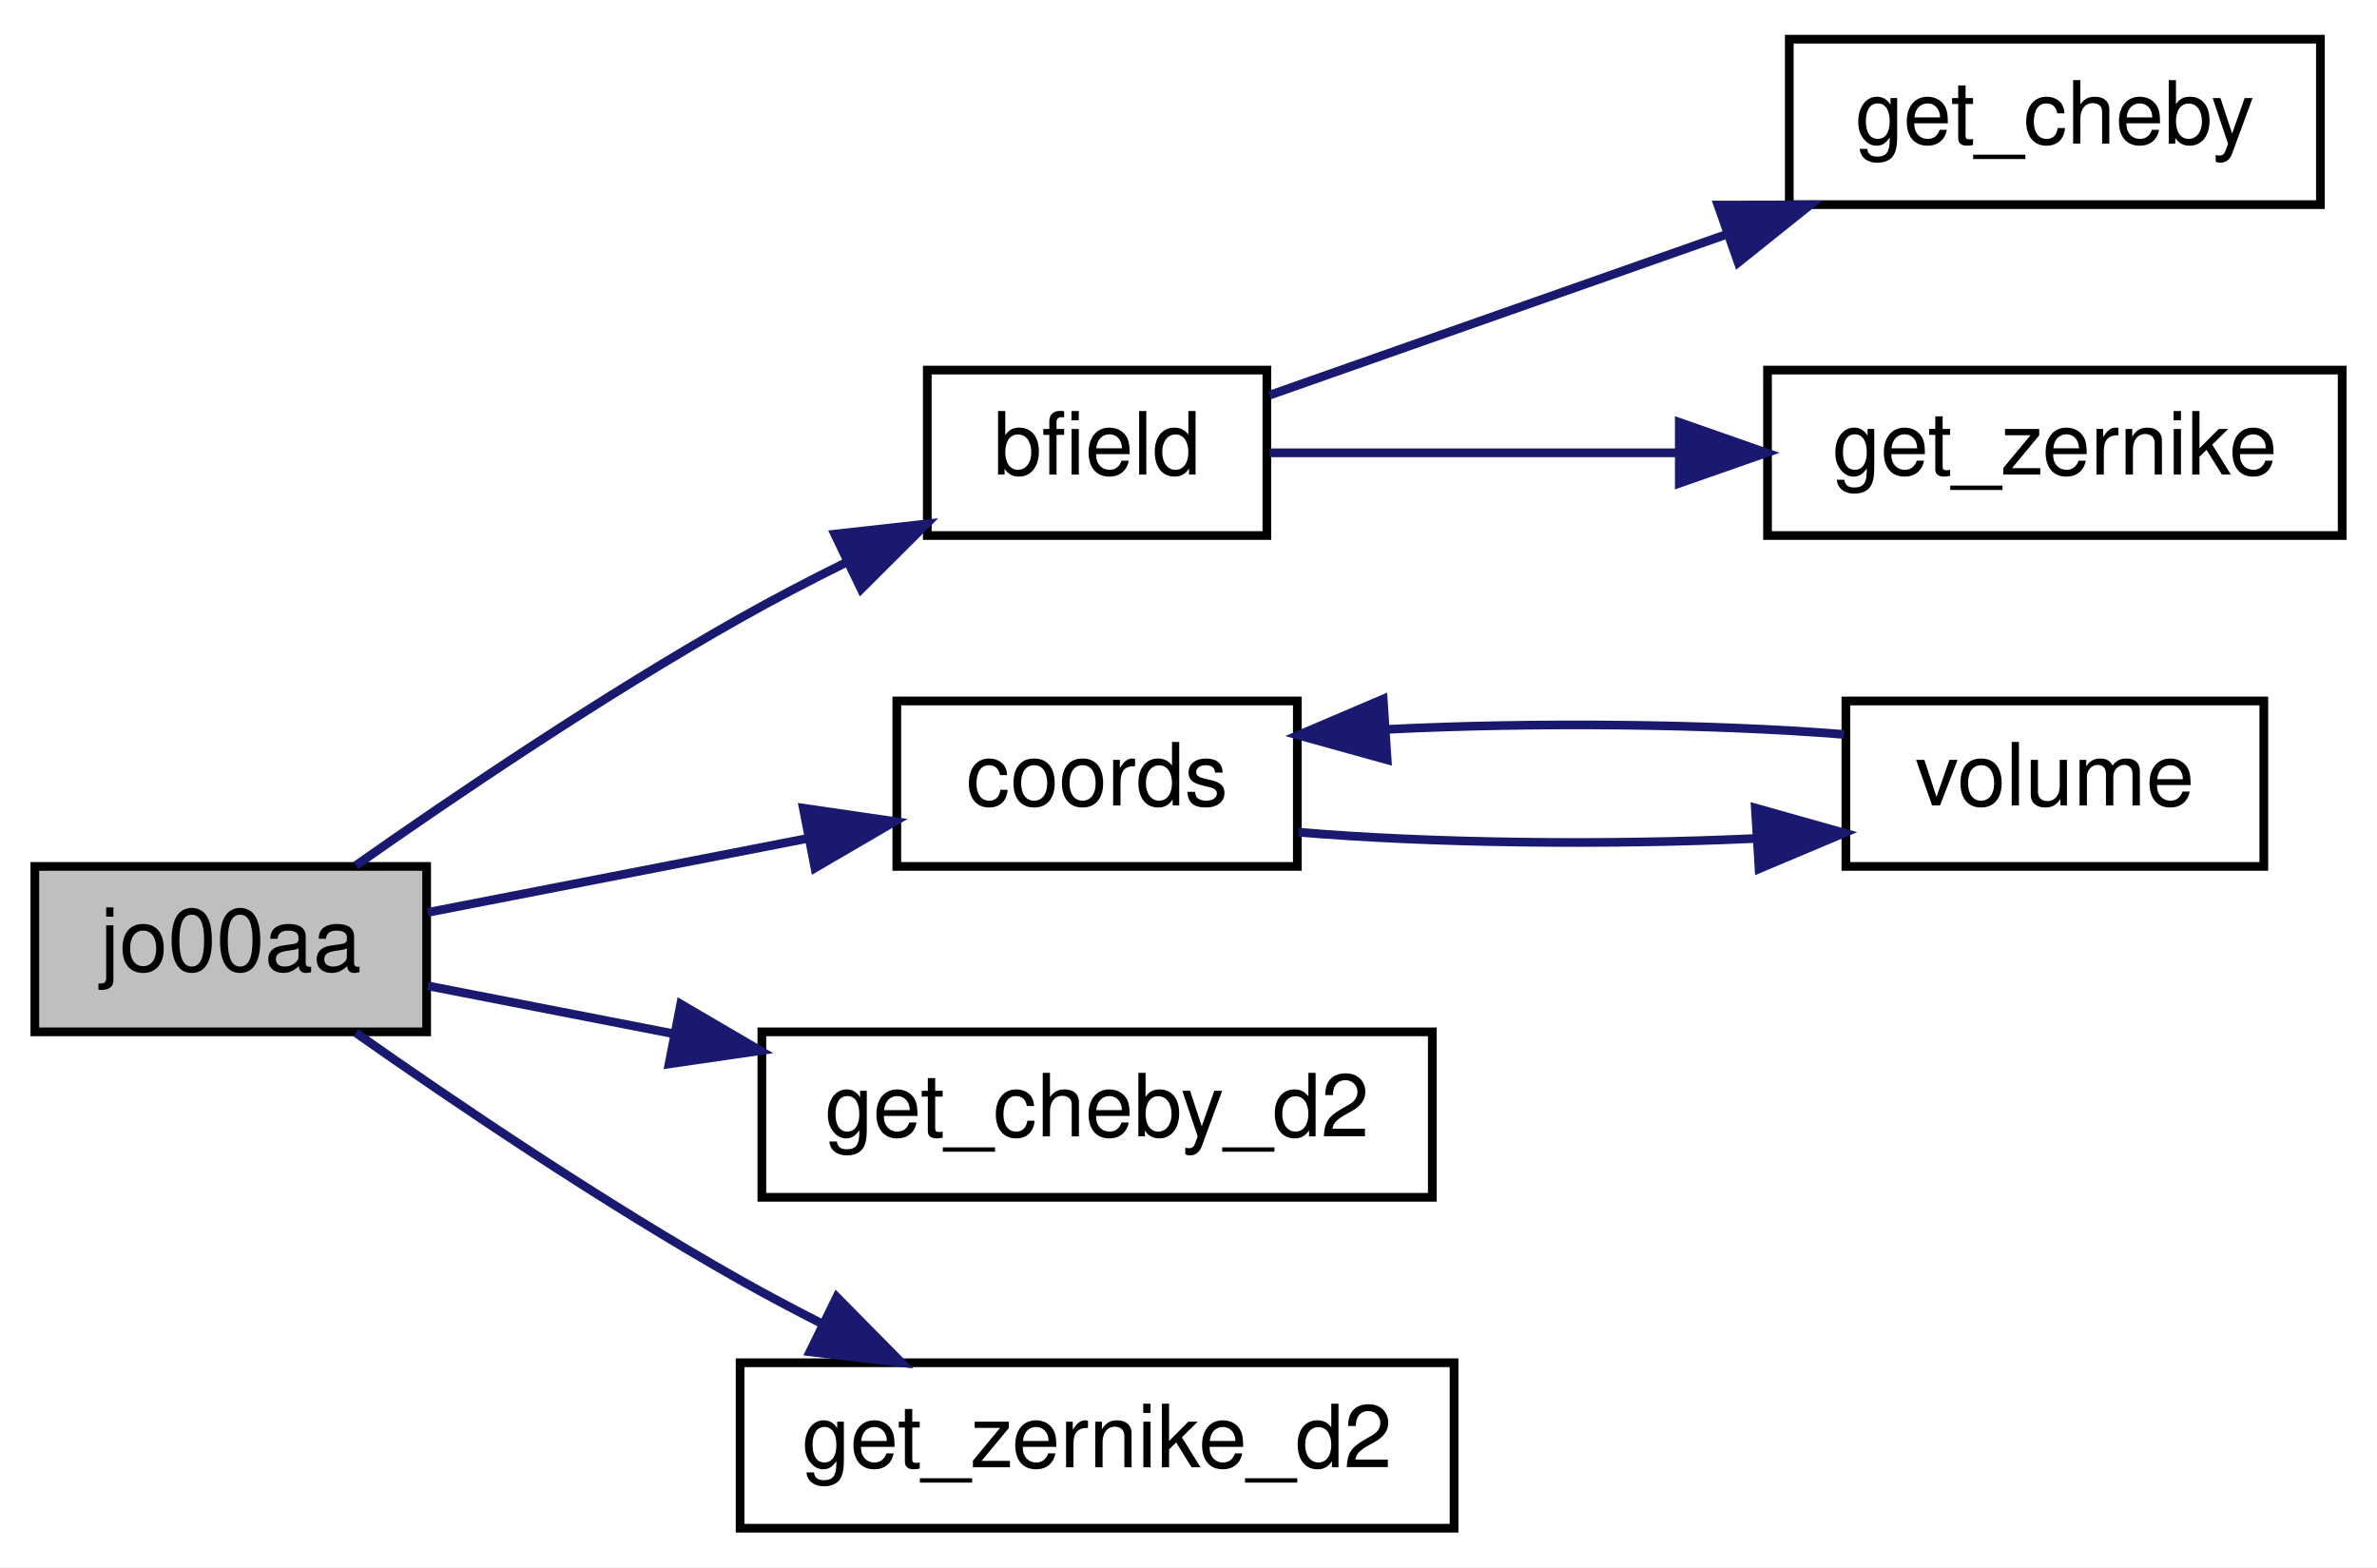
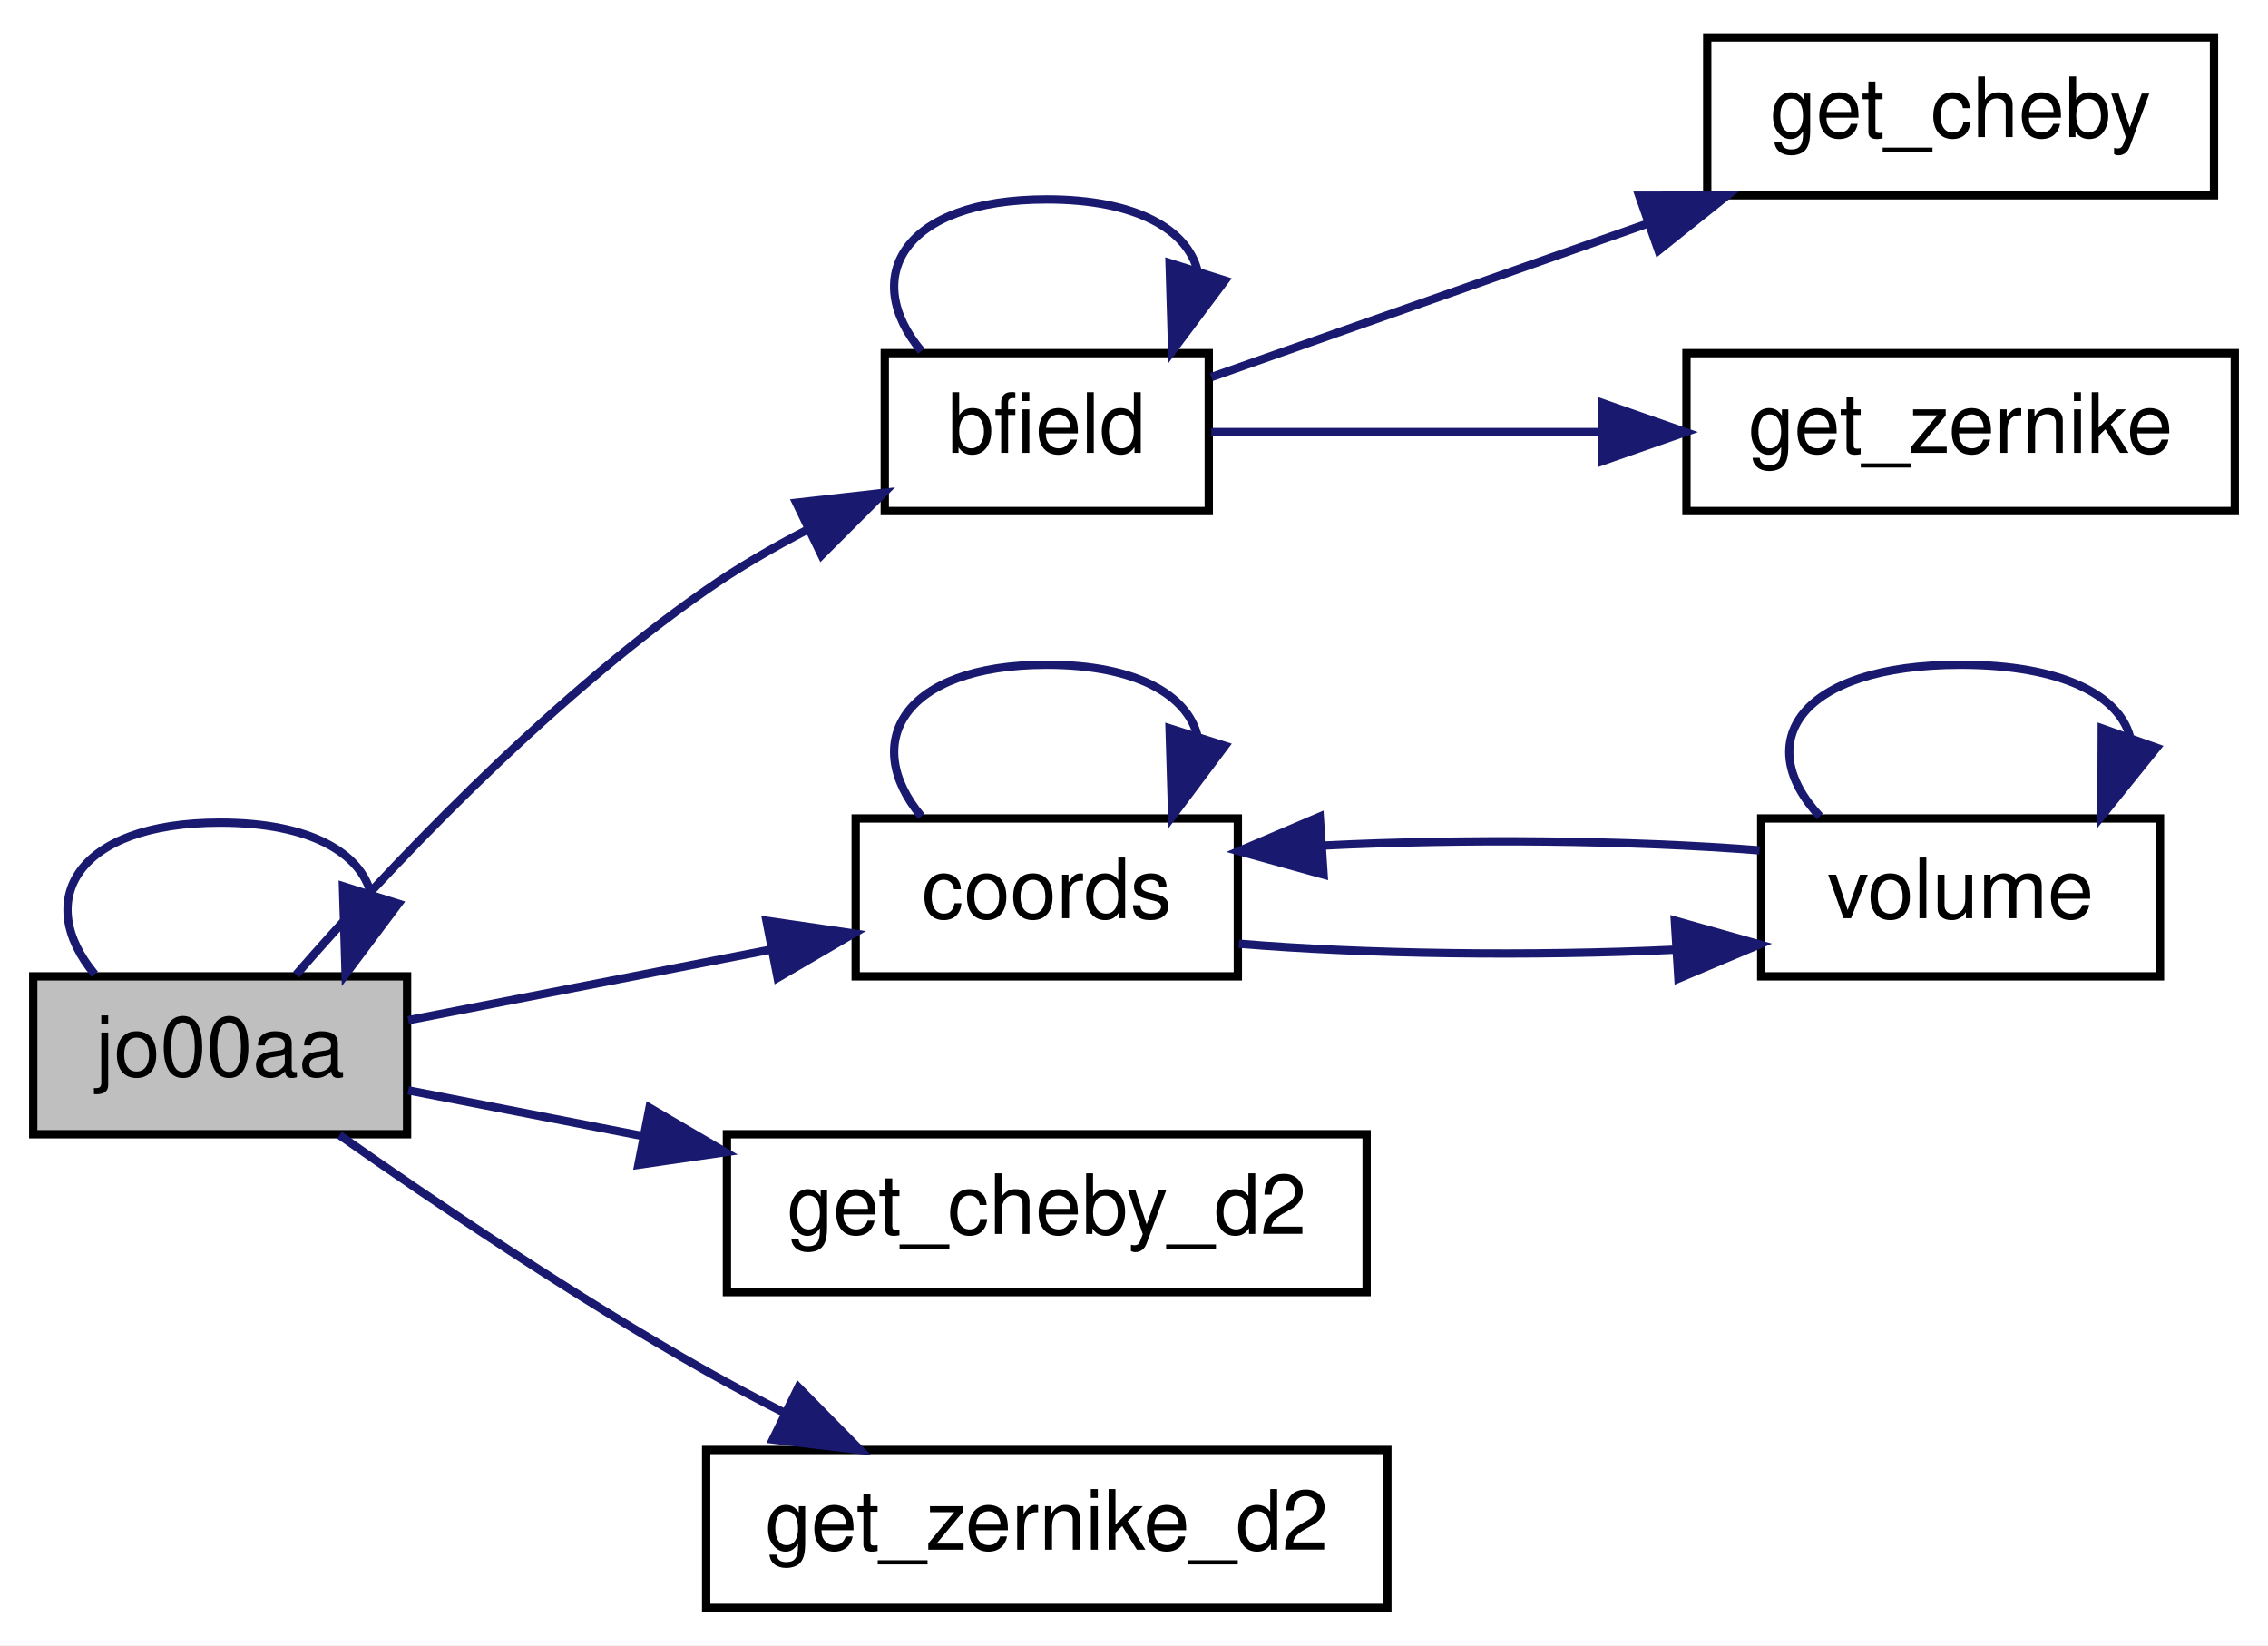
- <svg xmlns="http://www.w3.org/2000/svg" xmlns:xlink="http://www.w3.org/1999/xlink" width="273pt" height="180pt" viewBox="0.00 0.00 273.00 180.00">
-   <g id="graph0" class="graph" transform="scale(1 1) rotate(0) translate(4 176)">
-     <polygon fill="white" stroke="transparent" points="-4,4 -4,-176 269,-176 269,4 -4,4" />
+ <svg xmlns="http://www.w3.org/2000/svg" xmlns:xlink="http://www.w3.org/1999/xlink" width="273pt" height="198pt" viewBox="0.00 0.00 273.00 198.00">
+   <g id="graph0" class="graph" transform="scale(1 1) rotate(0) translate(4 194)">
+     <polygon fill="white" stroke="transparent" points="-4,4 -4,-194 269,-194 269,4 -4,4" />
    <g id="node1" class="node">
      <g id="a_node1">
        <a xlink:title="Measures error in Beltrami equation, .">
          <polygon fill="#bfbfbf" stroke="black" points="0,-57.5 0,-76.5 45,-76.5 45,-57.5 0,-57.5" />
          <text text-anchor="middle" x="22.5" y="-64.5" font-family="Helvetica,sans-Serif" font-size="10.00">jo00aa</text>
        </a>
      </g>
    </g>
+     <g id="edge12" class="edge">
+       <path fill="none" stroke="midnightblue" d="M7.4,-76.76C0.05,-85.57 5.08,-95 22.5,-95 33.39,-95 39.44,-91.31 40.65,-86.4" />
+       <polygon fill="midnightblue" stroke="midnightblue" points="43.95,-85.24 37.6,-76.76 37.28,-87.35 43.95,-85.24" />
+     </g>
    <g id="node2" class="node">
      <g id="a_node2">
        <a xlink:href="group__grp__diagnostics.html#ga20985df1b0df0503ca03ca13f1daf642" target="_top" xlink:title="Compute the magnetic field.">
-           <polygon fill="white" stroke="black" points="102.5,-114.5 102.5,-133.5 141.5,-133.5 141.5,-114.5 102.5,-114.5" />
-           <text text-anchor="middle" x="122" y="-121.5" font-family="Helvetica,sans-Serif" font-size="10.00">bfield</text>
+           <polygon fill="white" stroke="black" points="102.5,-132.5 102.5,-151.5 141.5,-151.5 141.5,-132.5 102.5,-132.5" />
+           <text text-anchor="middle" x="122" y="-139.5" font-family="Helvetica,sans-Serif" font-size="10.00">bfield</text>
        </a>
      </g>
    </g>
    <g id="edge1" class="edge">
-       <path fill="none" stroke="midnightblue" d="M36.87,-76.61C48.31,-84.65 65.37,-96.18 81,-105 84.84,-107.17 88.97,-109.32 93.06,-111.35" />
-       <polygon fill="midnightblue" stroke="midnightblue" points="91.87,-114.66 102.4,-115.83 94.9,-108.35 91.87,-114.66" />
+       <path fill="none" stroke="midnightblue" d="M31.65,-76.71C42.13,-88.74 61.33,-109.31 81,-123 84.79,-125.64 89.01,-128.09 93.25,-130.29" />
+       <polygon fill="midnightblue" stroke="midnightblue" points="91.85,-133.5 102.38,-134.69 94.89,-127.2 91.85,-133.5" />
    </g>
    <g id="node5" class="node">
      <g id="a_node5">
        <a xlink:href="group__grp__geometry.html#gaaca20aa60eaf39055f3c9d5c02a24ac2" target="_top" xlink:title="Calculates coordinates, , and metrics, using FFTs.">
          <polygon fill="white" stroke="black" points="99,-76.5 99,-95.5 145,-95.5 145,-76.5 99,-76.5" />
          <text text-anchor="middle" x="122" y="-83.5" font-family="Helvetica,sans-Serif" font-size="10.00">coords</text>
        </a>
      </g>
    </g>
-     <g id="edge4" class="edge">
+     <g id="edge5" class="edge">
      <path fill="none" stroke="midnightblue" d="M45.14,-71.22C57.96,-73.72 74.45,-76.93 88.78,-79.72" />
      <polygon fill="midnightblue" stroke="midnightblue" points="88.26,-83.19 98.75,-81.66 89.6,-76.32 88.26,-83.19" />
    </g>
    <g id="node7" class="node">
      <g id="a_node7">
        <a xlink:href="basefn_8f90.html#a8f42498fd0b4c464c8c2d3ce0e94c56a" target="_top" xlink:title="Get the Chebyshev polynomials with zeroth, first and second derivatives The Chebyshev polynomial has ...">
          <polygon fill="white" stroke="black" points="83.5,-38.5 83.5,-57.5 160.5,-57.5 160.5,-38.5 83.5,-38.5" />
          <text text-anchor="middle" x="122" y="-45.5" font-family="Helvetica,sans-Serif" font-size="10.00">get_cheby_d2</text>
        </a>
      </g>
    </g>
-     <g id="edge7" class="edge">
+     <g id="edge10" class="edge">
      <path fill="none" stroke="midnightblue" d="M45.14,-62.78C53.55,-61.14 63.55,-59.2 73.48,-57.26" />
      <polygon fill="midnightblue" stroke="midnightblue" points="74.18,-60.69 83.32,-55.34 72.84,-53.82 74.18,-60.69" />
    </g>
    <g id="node8" class="node">
      <g id="a_node8">
        <a xlink:href="basefn_8f90.html#a29cbf901a18ead65d0e3a51956a3f045" target="_top" xlink:title="Get the Zernike polynomials  with zeroth, first, second derivatives.">
          <polygon fill="white" stroke="black" points="81,-0.5 81,-19.5 163,-19.5 163,-0.5 81,-0.5" />
          <text text-anchor="middle" x="122" y="-7.5" font-family="Helvetica,sans-Serif" font-size="10.00">get_zernike_d2</text>
        </a>
      </g>
    </g>
-     <g id="edge8" class="edge">
+     <g id="edge11" class="edge">
      <path fill="none" stroke="midnightblue" d="M36.87,-57.39C48.31,-49.35 65.37,-37.82 81,-29 84.04,-27.29 87.26,-25.58 90.49,-23.94" />
      <polygon fill="midnightblue" stroke="midnightblue" points="92.1,-27.05 99.54,-19.51 89.02,-20.76 92.1,-27.05" />
+     </g>
+     <g id="edge2" class="edge">
+       <path fill="none" stroke="midnightblue" d="M106.9,-151.76C99.55,-160.57 104.58,-170 122,-170 132.89,-170 138.94,-166.31 140.15,-161.4" />
+       <polygon fill="midnightblue" stroke="midnightblue" points="143.45,-160.24 137.1,-151.76 136.78,-162.35 143.45,-160.24" />
    </g>
    <g id="node3" class="node">
      <g id="a_node3">
        <a xlink:href="basefn_8f90.html#af6a4cad04c70bfb14fd18a3bfbc843a3" target="_top" xlink:title="Get the Chebyshev polynomials with zeroth, first derivatives.">
-           <polygon fill="white" stroke="black" points="201.5,-152.5 201.5,-171.5 262.5,-171.5 262.5,-152.5 201.5,-152.5" />
-           <text text-anchor="middle" x="232" y="-159.5" font-family="Helvetica,sans-Serif" font-size="10.00">get_cheby</text>
+           <polygon fill="white" stroke="black" points="201.5,-170.5 201.5,-189.5 262.5,-189.5 262.5,-170.5 201.5,-170.5" />
+           <text text-anchor="middle" x="232" y="-177.5" font-family="Helvetica,sans-Serif" font-size="10.00">get_cheby</text>
        </a>
      </g>
    </g>
-     <g id="edge2" class="edge">
-       <path fill="none" stroke="midnightblue" d="M141.81,-130.62C156.29,-135.71 176.76,-142.91 194.43,-149.13" />
-       <polygon fill="midnightblue" stroke="midnightblue" points="193.31,-152.45 203.9,-152.47 195.63,-145.85 193.31,-152.45" />
+     <g id="edge3" class="edge">
+       <path fill="none" stroke="midnightblue" d="M141.81,-148.62C156.29,-153.71 176.76,-160.91 194.43,-167.13" />
+       <polygon fill="midnightblue" stroke="midnightblue" points="193.31,-170.45 203.9,-170.47 195.63,-163.85 193.31,-170.45" />
    </g>
    <g id="node4" class="node">
      <g id="a_node4">
        <a xlink:href="basefn_8f90.html#a38dc596fb909186b01dacc1feac03164" target="_top" xlink:title="Get the Zernike polynomials  with zeroth, first derivatives.">
-           <polygon fill="white" stroke="black" points="199,-114.5 199,-133.5 265,-133.5 265,-114.5 199,-114.5" />
-           <text text-anchor="middle" x="232" y="-121.5" font-family="Helvetica,sans-Serif" font-size="10.00">get_zernike</text>
+           <polygon fill="white" stroke="black" points="199,-132.5 199,-151.5 265,-151.5 265,-132.5 199,-132.5" />
+           <text text-anchor="middle" x="232" y="-139.5" font-family="Helvetica,sans-Serif" font-size="10.00">get_zernike</text>
        </a>
      </g>
    </g>
-     <g id="edge3" class="edge">
-       <path fill="none" stroke="midnightblue" d="M141.81,-124C154.7,-124 172.33,-124 188.51,-124" />
-       <polygon fill="midnightblue" stroke="midnightblue" points="188.87,-127.5 198.87,-124 188.87,-120.5 188.87,-127.5" />
+     <g id="edge4" class="edge">
+       <path fill="none" stroke="midnightblue" d="M141.81,-142C154.7,-142 172.33,-142 188.51,-142" />
+       <polygon fill="midnightblue" stroke="midnightblue" points="188.87,-145.5 198.87,-142 188.87,-138.5 188.87,-145.5" />
+     </g>
+     <g id="edge6" class="edge">
+       <path fill="none" stroke="midnightblue" d="M106.9,-95.76C99.55,-104.57 104.58,-114 122,-114 132.89,-114 138.94,-110.31 140.15,-105.4" />
+       <polygon fill="midnightblue" stroke="midnightblue" points="143.45,-104.24 137.1,-95.76 136.78,-106.35 143.45,-104.24" />
    </g>
    <g id="node6" class="node">
      <g id="a_node6">
        <a xlink:href="group__grp__volume.html#gae4c62d20b8fef07f4471b5b0889ab005" target="_top" xlink:title="Computes volume of each region; and, if required, the derivatives of the volume with respect to the i...">
          <polygon fill="white" stroke="black" points="208,-76.5 208,-95.5 256,-95.5 256,-76.5 208,-76.5" />
          <text text-anchor="middle" x="232" y="-83.5" font-family="Helvetica,sans-Serif" font-size="10.00">volume</text>
        </a>
      </g>
    </g>
-     <g id="edge5" class="edge">
+     <g id="edge7" class="edge">
      <path fill="none" stroke="midnightblue" d="M145.12,-80.43C160.24,-79.15 180.57,-78.91 197.65,-79.71" />
      <polygon fill="midnightblue" stroke="midnightblue" points="197.6,-83.21 207.79,-80.34 198.03,-76.23 197.6,-83.21" />
    </g>
-     <g id="edge6" class="edge">
+     <g id="edge8" class="edge">
      <path fill="none" stroke="midnightblue" d="M207.79,-91.66C192.42,-92.89 172.05,-93.08 155.13,-92.23" />
      <polygon fill="midnightblue" stroke="midnightblue" points="155.32,-88.74 145.12,-91.57 154.86,-95.72 155.32,-88.74" />
    </g>
+     <g id="edge9" class="edge">
+       <path fill="none" stroke="midnightblue" d="M215.05,-95.76C206.8,-104.57 212.45,-114 232,-114 244.22,-114 251.01,-110.31 252.37,-105.4" />
+       <polygon fill="midnightblue" stroke="midnightblue" points="255.59,-104.01 248.95,-95.76 248.99,-106.35 255.59,-104.01" />
+     </g>
  </g>
</svg>
